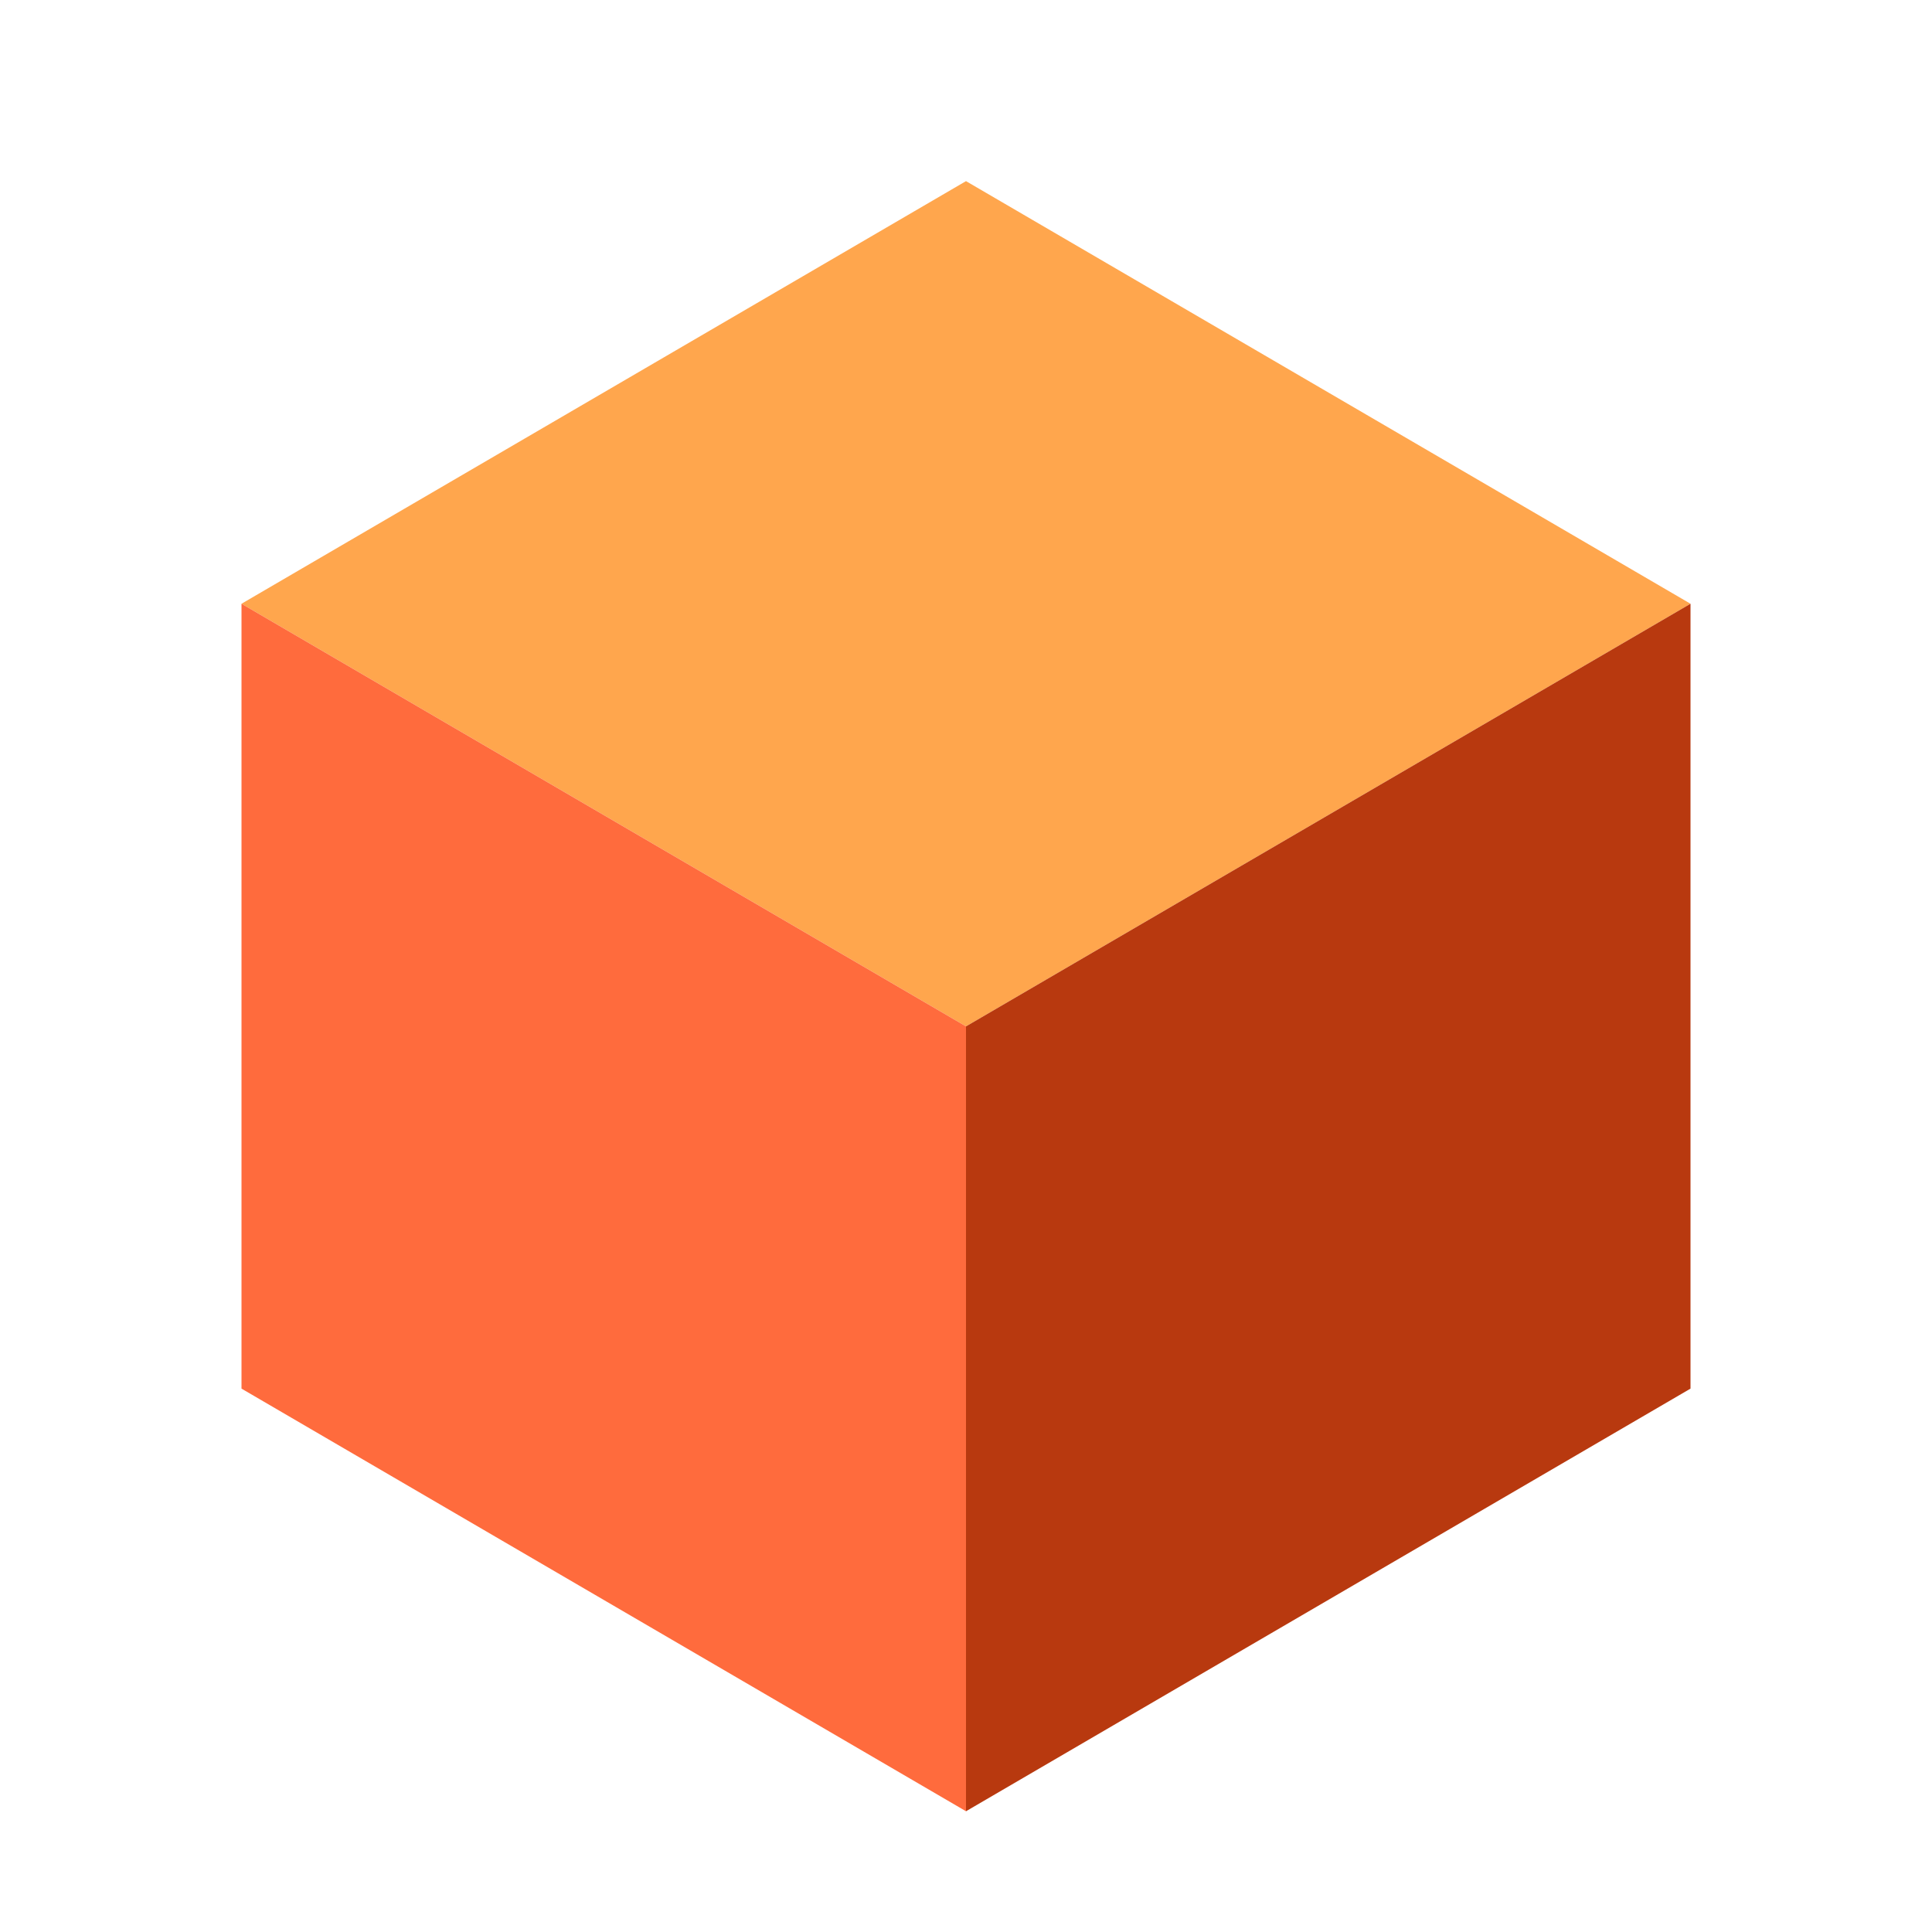
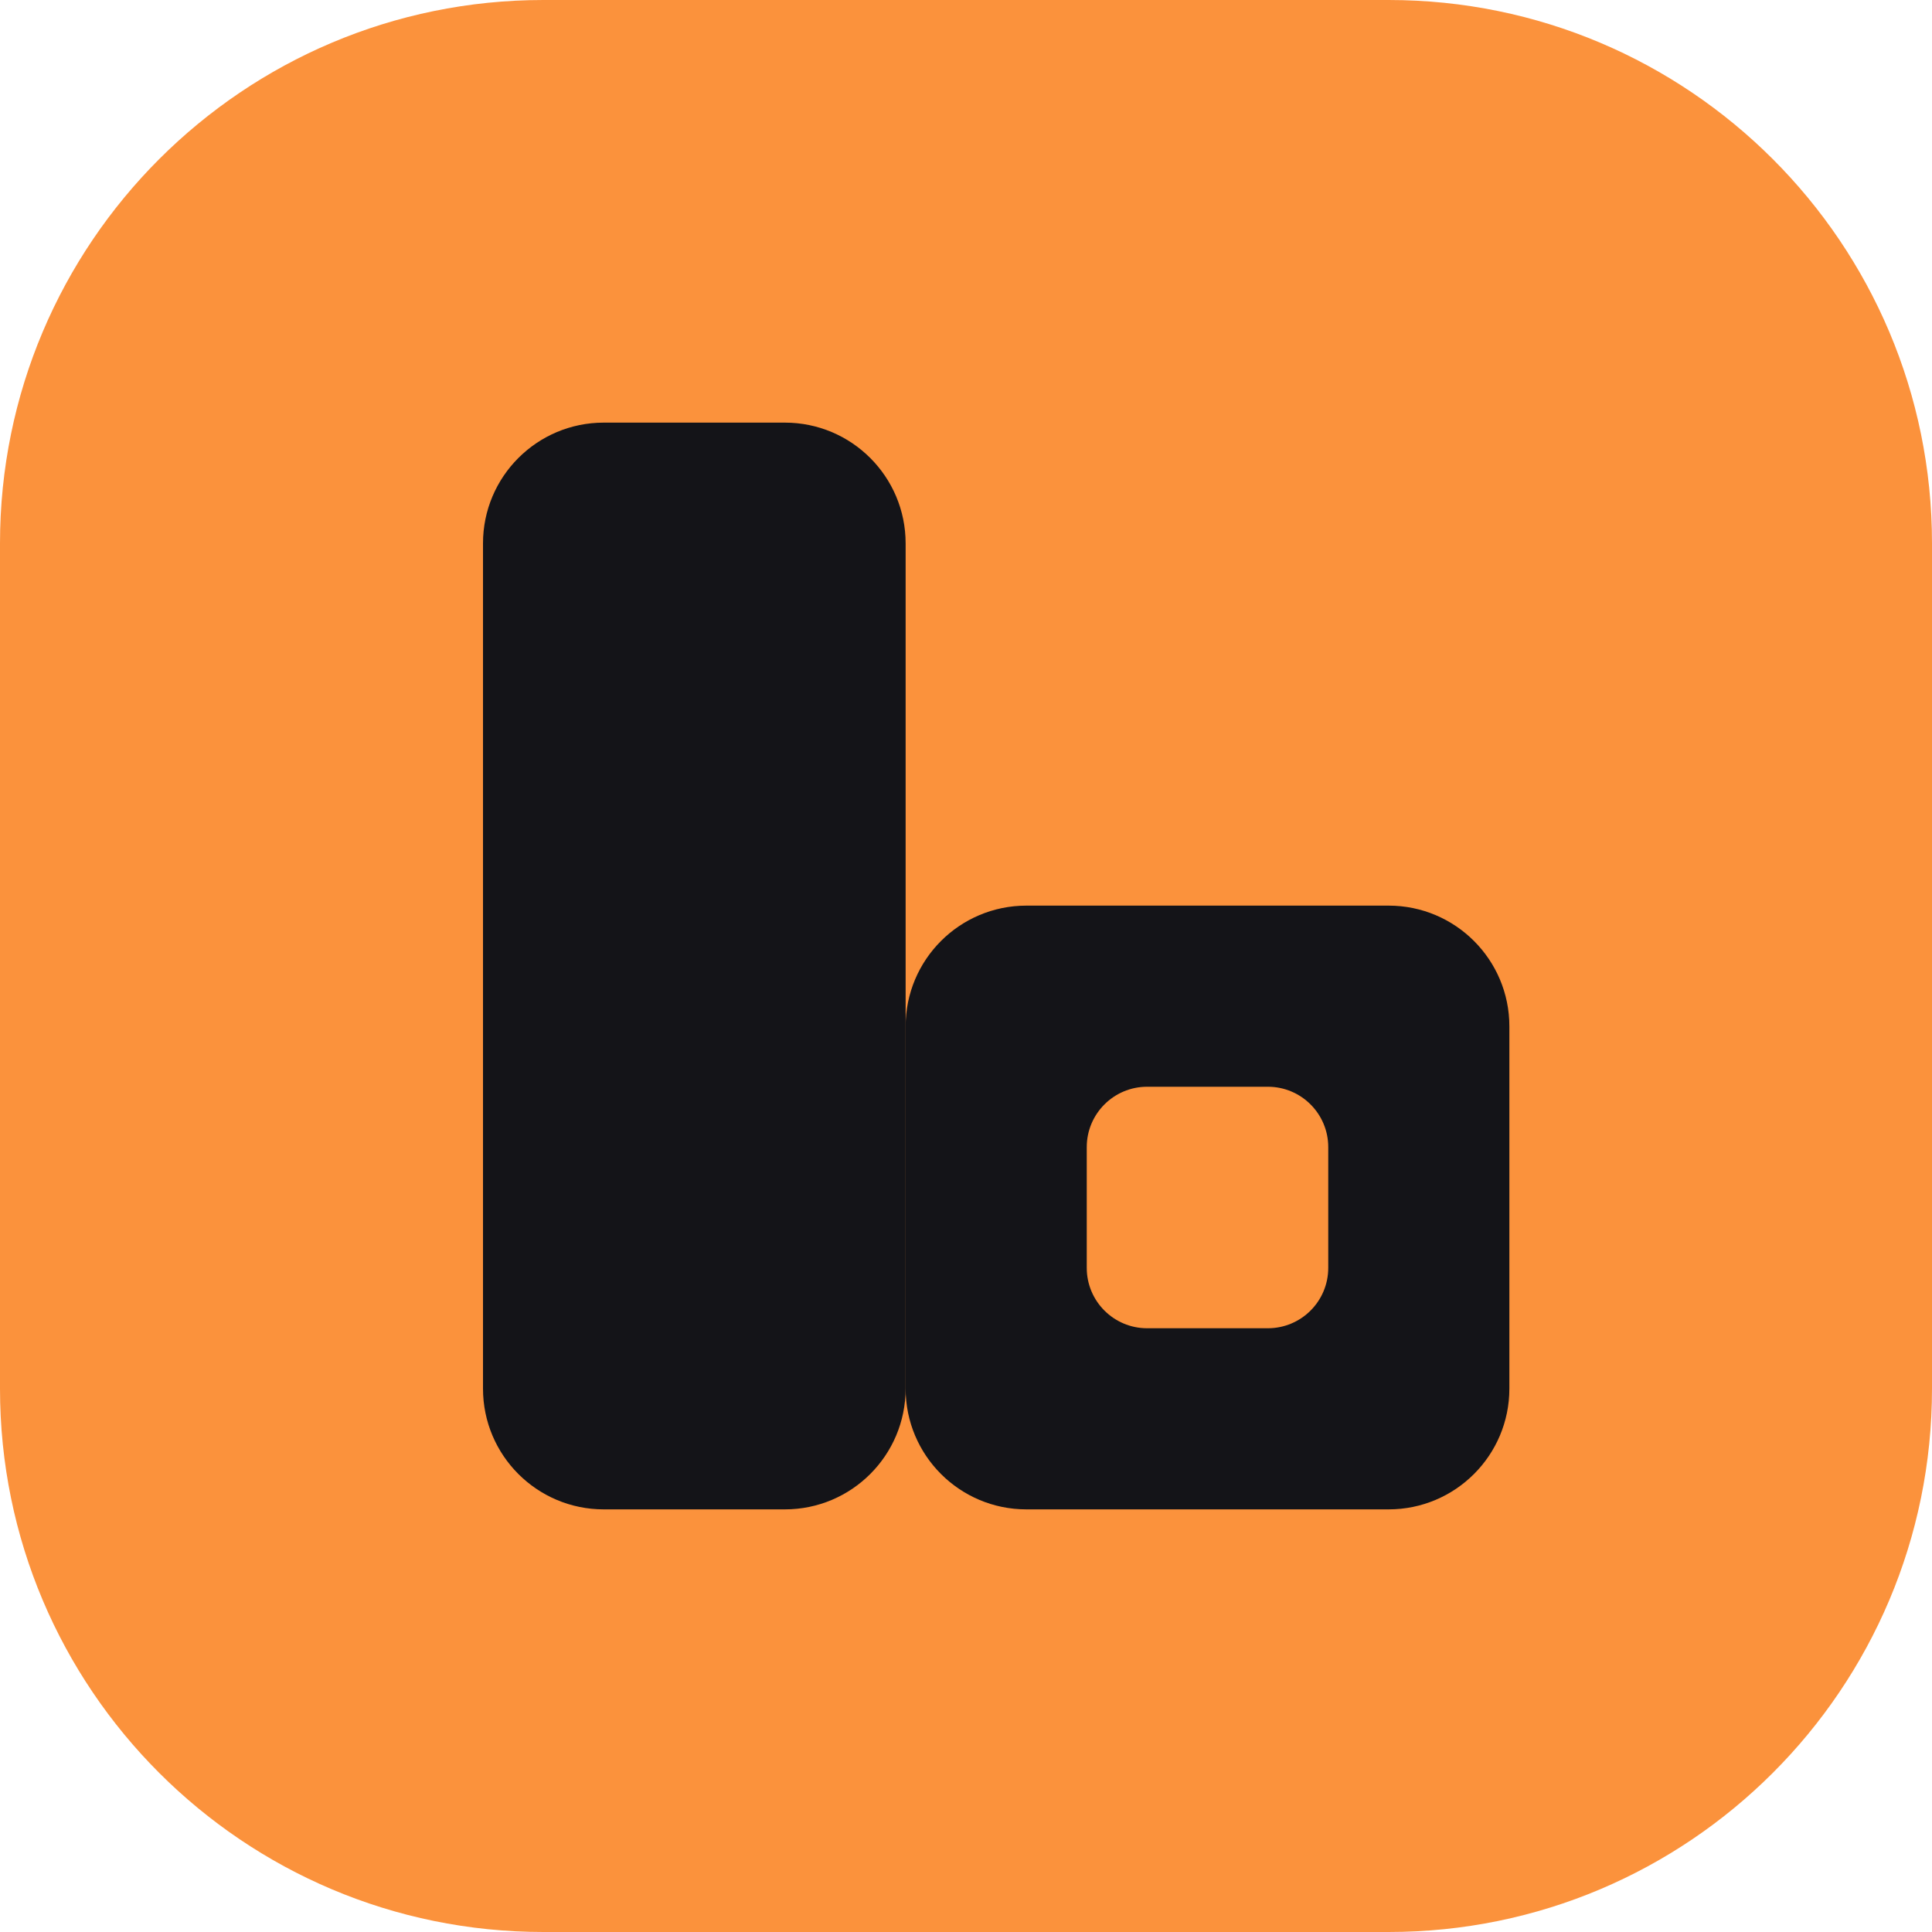
<svg xmlns="http://www.w3.org/2000/svg" viewBox="0 0 32 32">
-   <path d="M16 3l12 7-12 7L4 10z" fill="#ffa64d" />
-   <path d="M4 10l12 7v13L4 23z" fill="#ff6b3d" />
-   <path d="M28 10l-12 7v13l12-7z" fill="#b8390f" />
+   <rect width="32" height="32" rx="9" fill="#fb923c" />
+   <rect x="8" y="7" width="7" height="18" rx="2" fill="#141418" />
+   <rect x="15" y="15" width="10" height="10" rx="2" fill="#141418" />
+   <rect x="18" y="18" width="4" height="4" rx="1" fill="#fb923c" />
</svg>
